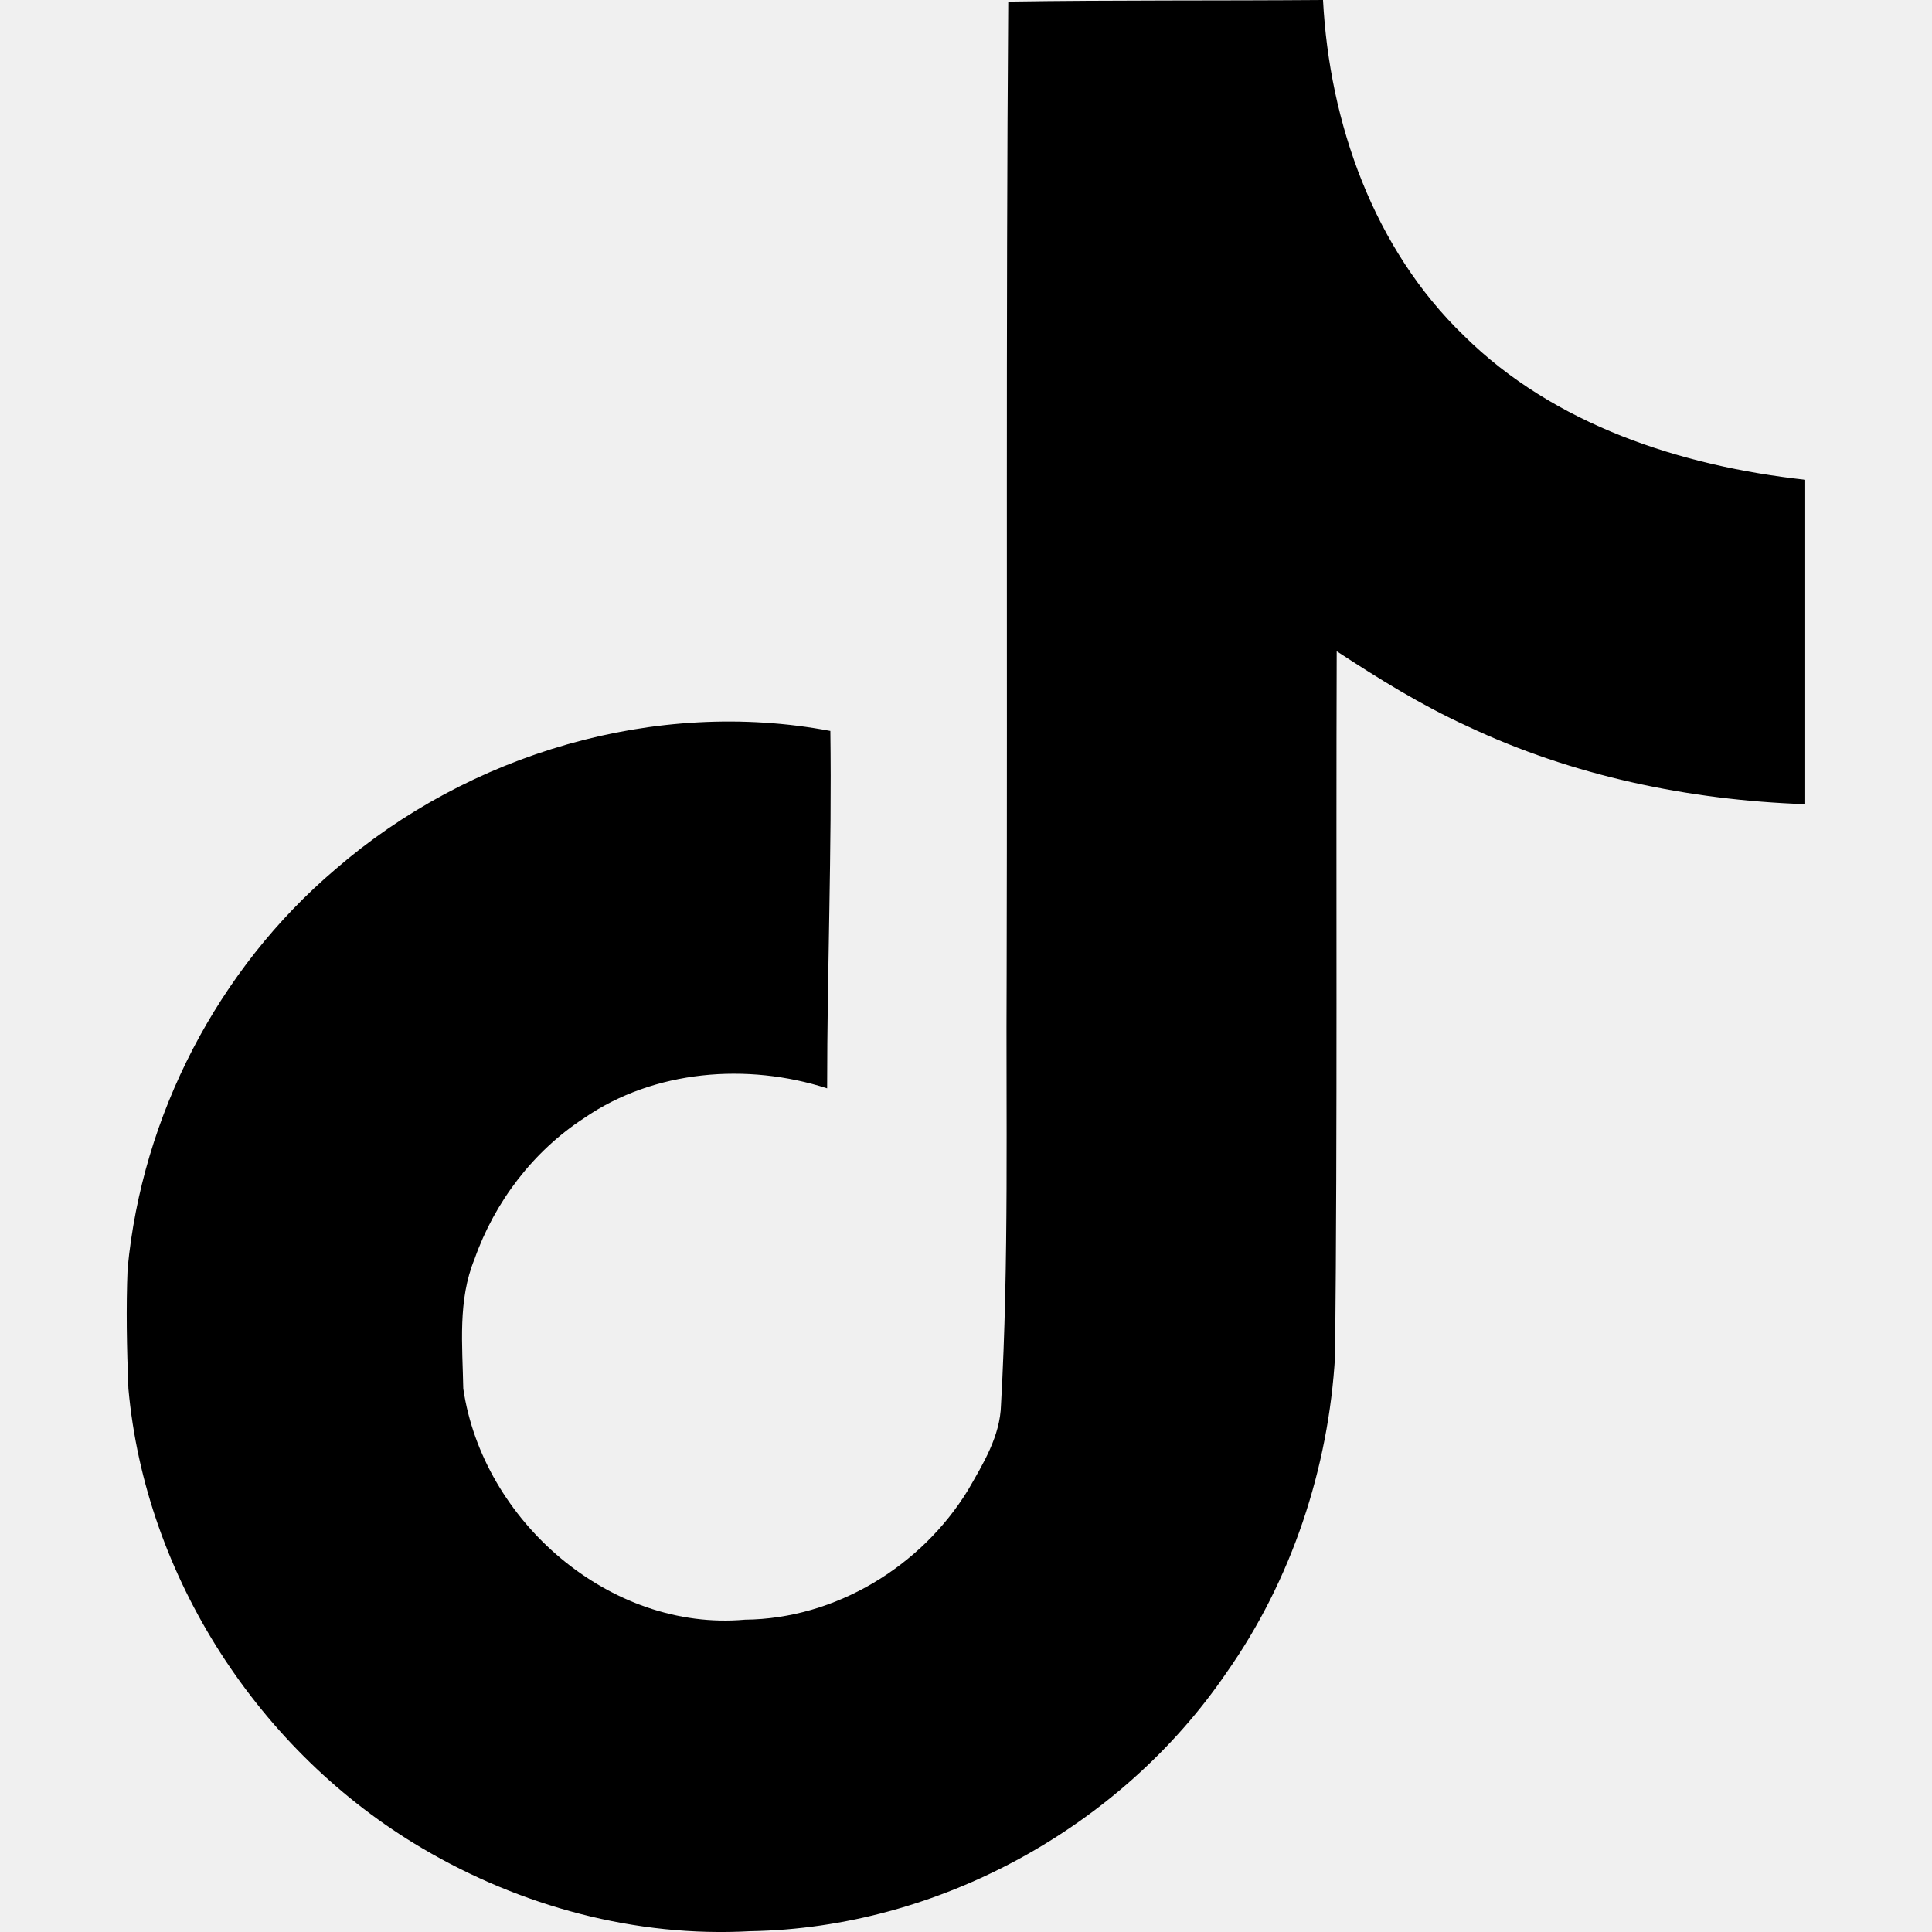
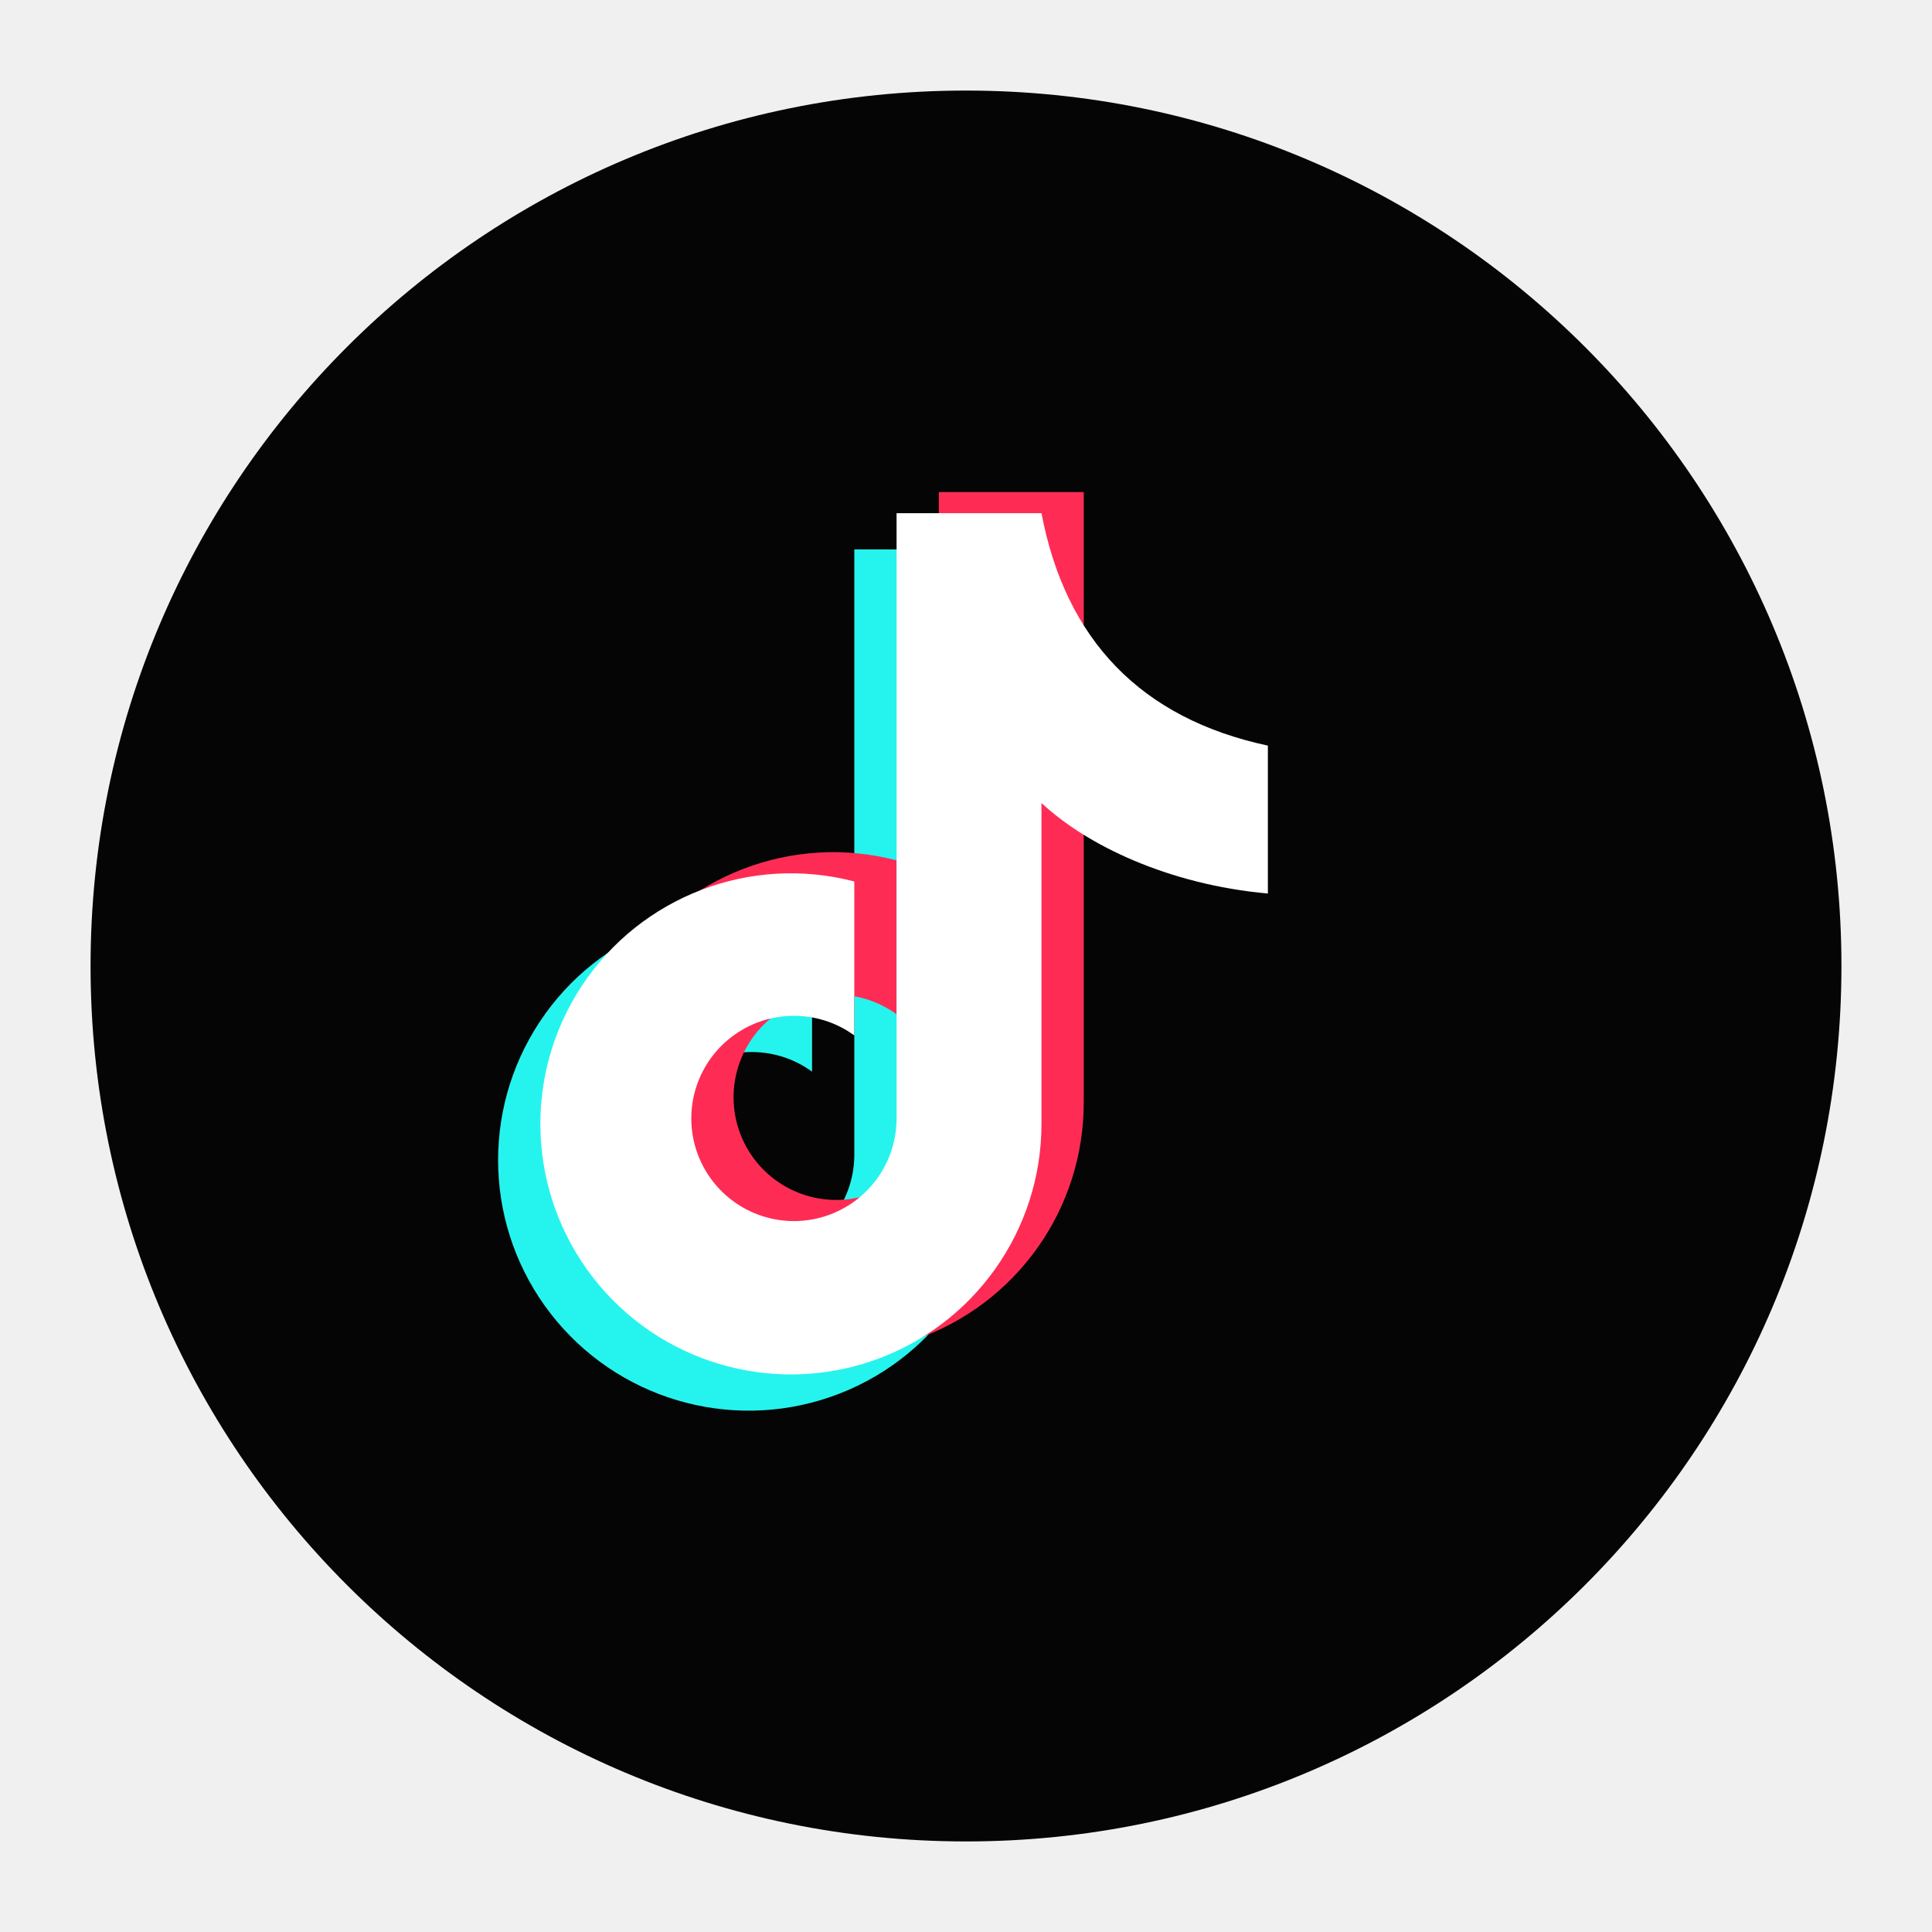
- <svg xmlns="http://www.w3.org/2000/svg" role="img" viewBox="0 0 24 24">
-   <path fill="#000000" d="M12.525.02c1.31-.02 2.61-.01 3.91-.02.08 1.53.63 3.09 1.75 4.17 1.12 1.11 2.7 1.62 4.24 1.79v4.03c-1.44-.05-2.89-.35-4.2-.97-.57-.26-1.1-.59-1.62-.93-.01 2.92.01 5.84-.02 8.75-.08 1.4-.54 2.79-1.35 3.94-1.31 1.92-3.58 3.17-5.91 3.21-1.43.08-2.86-.31-4.08-1.03-2.02-1.19-3.44-3.37-3.65-5.71-.02-.5-.03-1-.01-1.49.18-1.9 1.12-3.72 2.58-4.96 1.66-1.44 3.98-2.13 6.15-1.72.02 1.48-.04 2.96-.04 4.44-.99-.32-2.15-.23-3.02.37-.63.41-1.11 1.04-1.36 1.75-.21.51-.15 1.07-.14 1.61.24 1.64 1.82 3.02 3.5 2.87 1.12-.01 2.19-.66 2.77-1.61.19-.33.4-.67.41-1.06.1-1.79.06-3.57.07-5.36.01-4.03-.01-8.05.02-12.07z" />
+ <svg xmlns="http://www.w3.org/2000/svg" viewBox="0 0 64 64" role="img" aria-label="TikTok">
+   <circle cx="32" cy="32" r="29" fill="#050505" />
+   <path d="M34.5 17v20.2a8.3 8.3 0 1 1-6.2-8v5.1a3.4 3.4 0 1 0 1.4 2.8V17h4.8Z" fill="#25F4EE" transform="translate(-1.4 1.2)" />
+   <path d="M34.5 17v20.2a8.3 8.3 0 1 1-6.2-8v5.1a3.4 3.4 0 1 0 1.4 2.8V17h4.8Z" fill="#FE2C55" transform="translate(1.4 -.7)" />
+   <path d="M34.5 17v20.2a8.3 8.3 0 1 1-6.2-8v5.1a3.4 3.4 0 1 0 1.4 2.8V17h4.8c.8 4.2 3.3 6.8 7.5 7.7v4.9c-3.3-.3-6-1.6-7.5-3v-9.6Z" fill="#fff" />
</svg>
